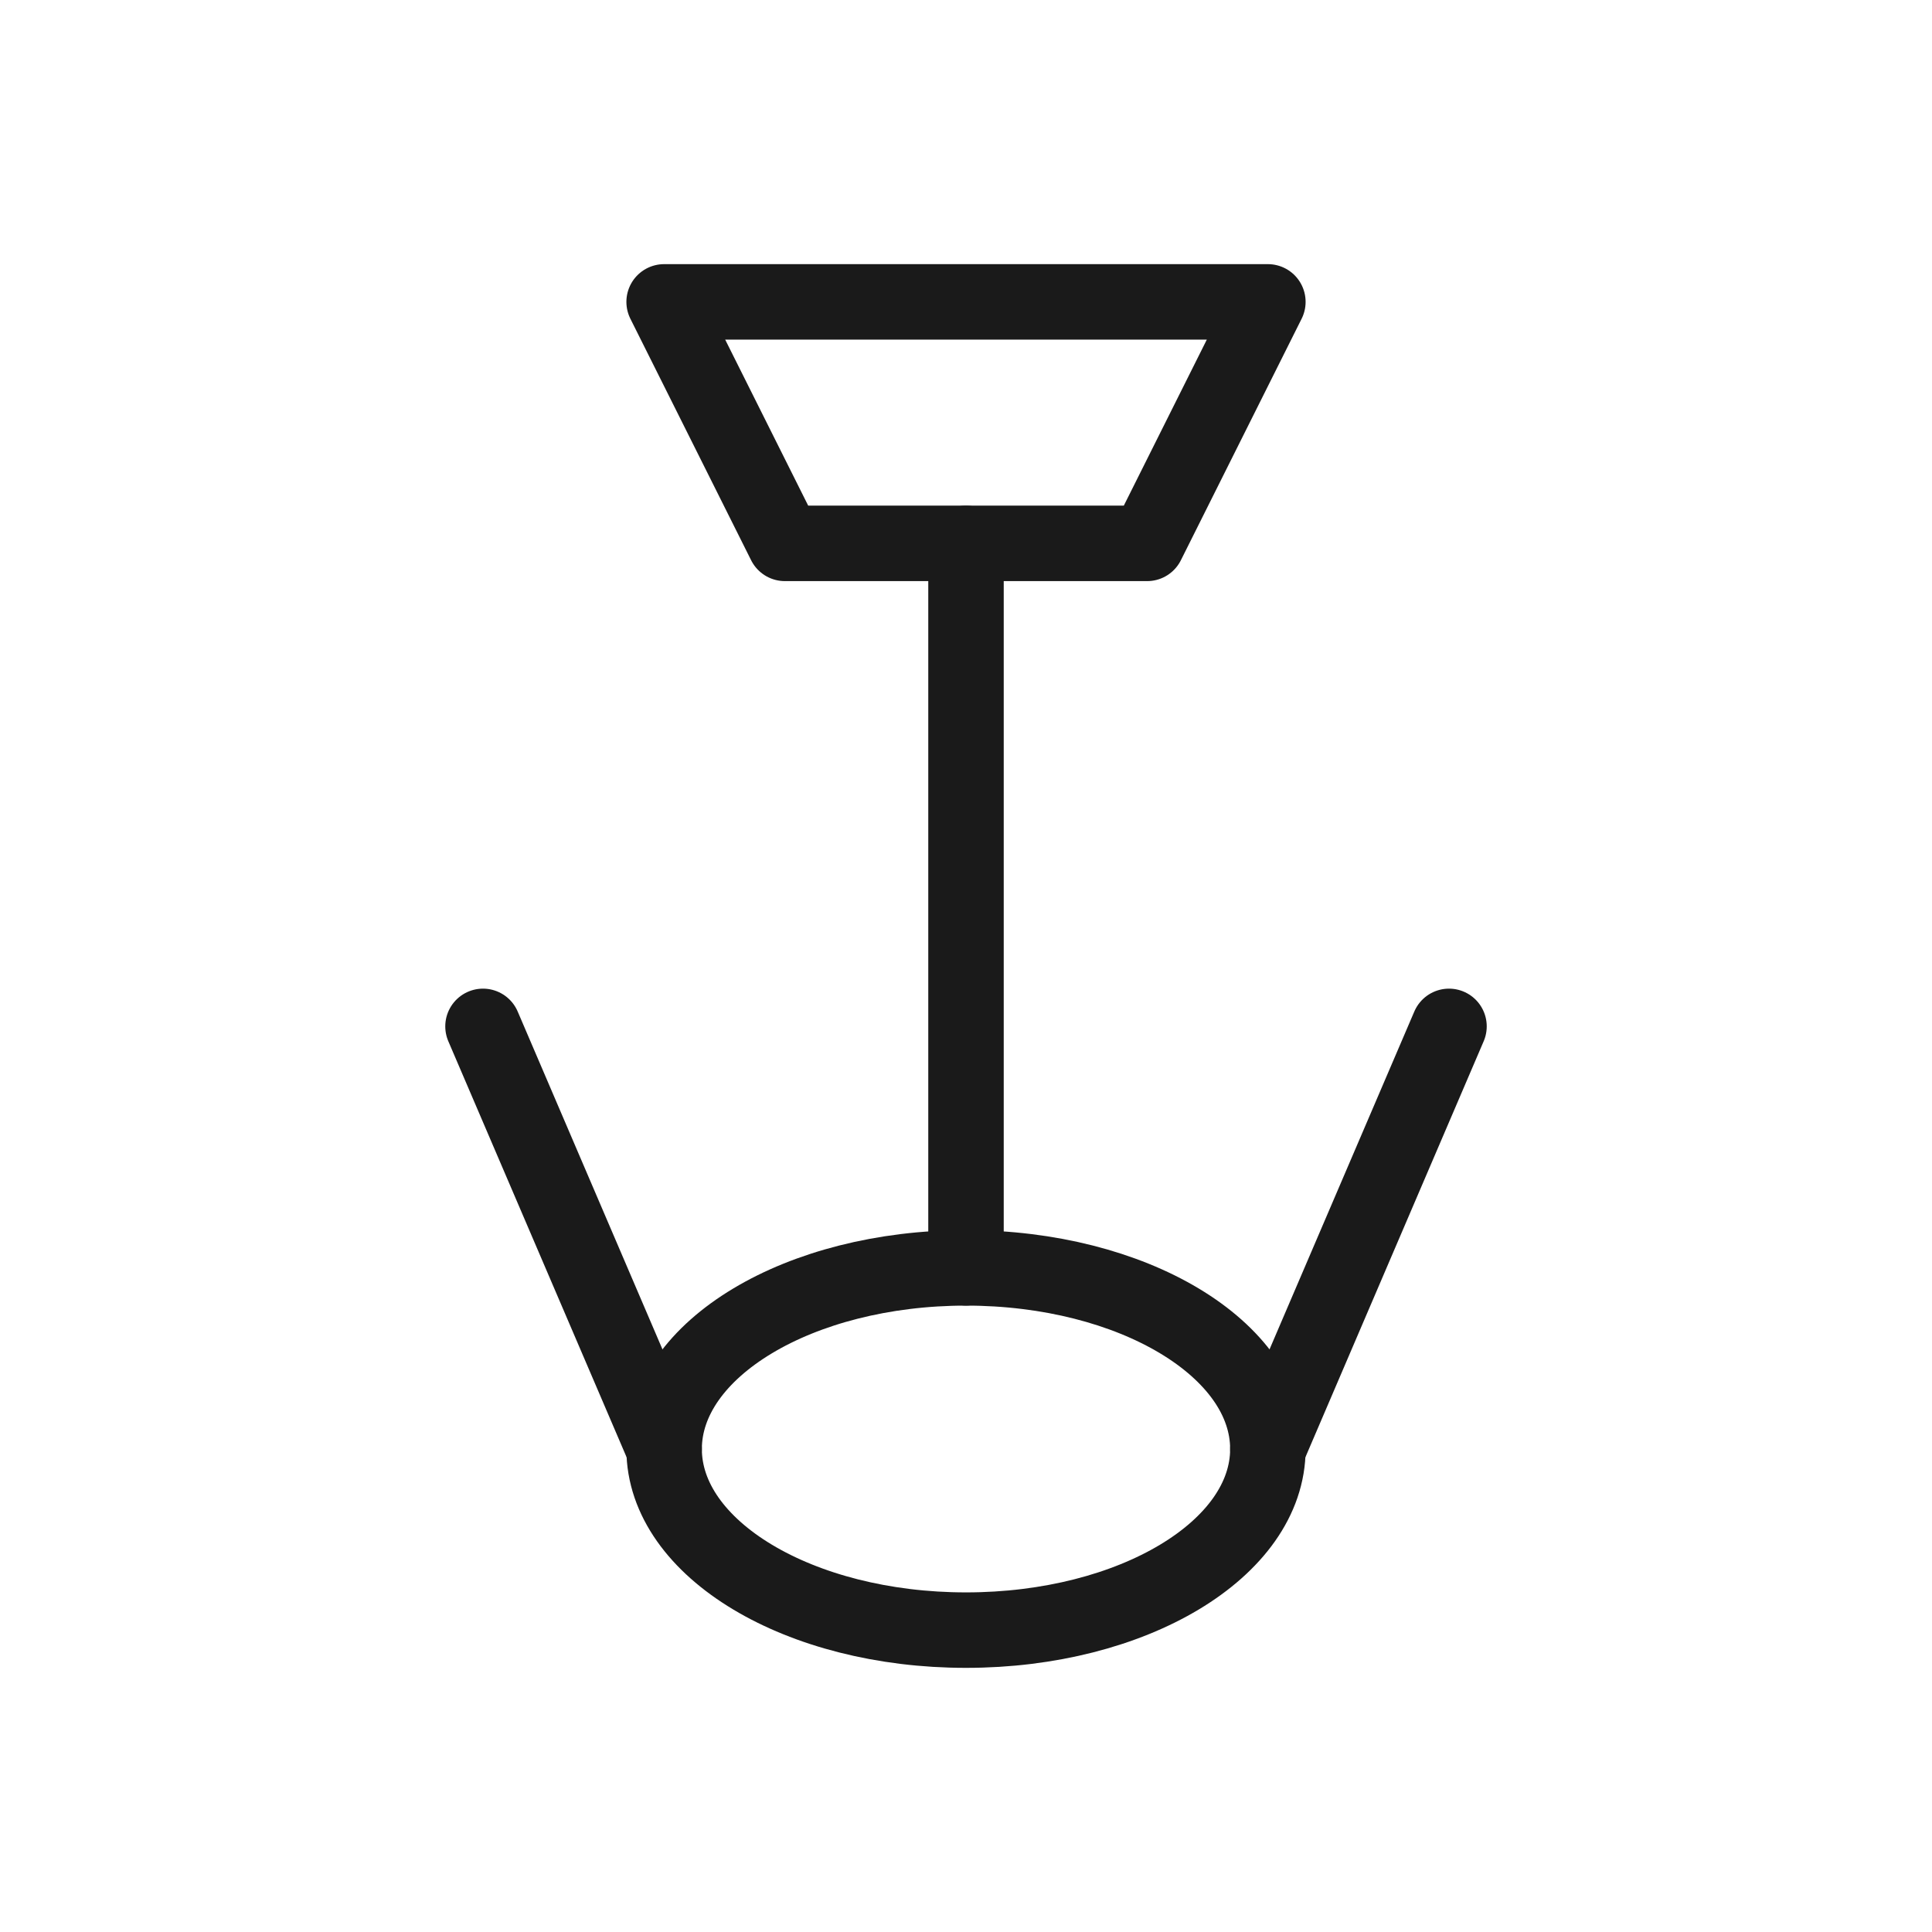
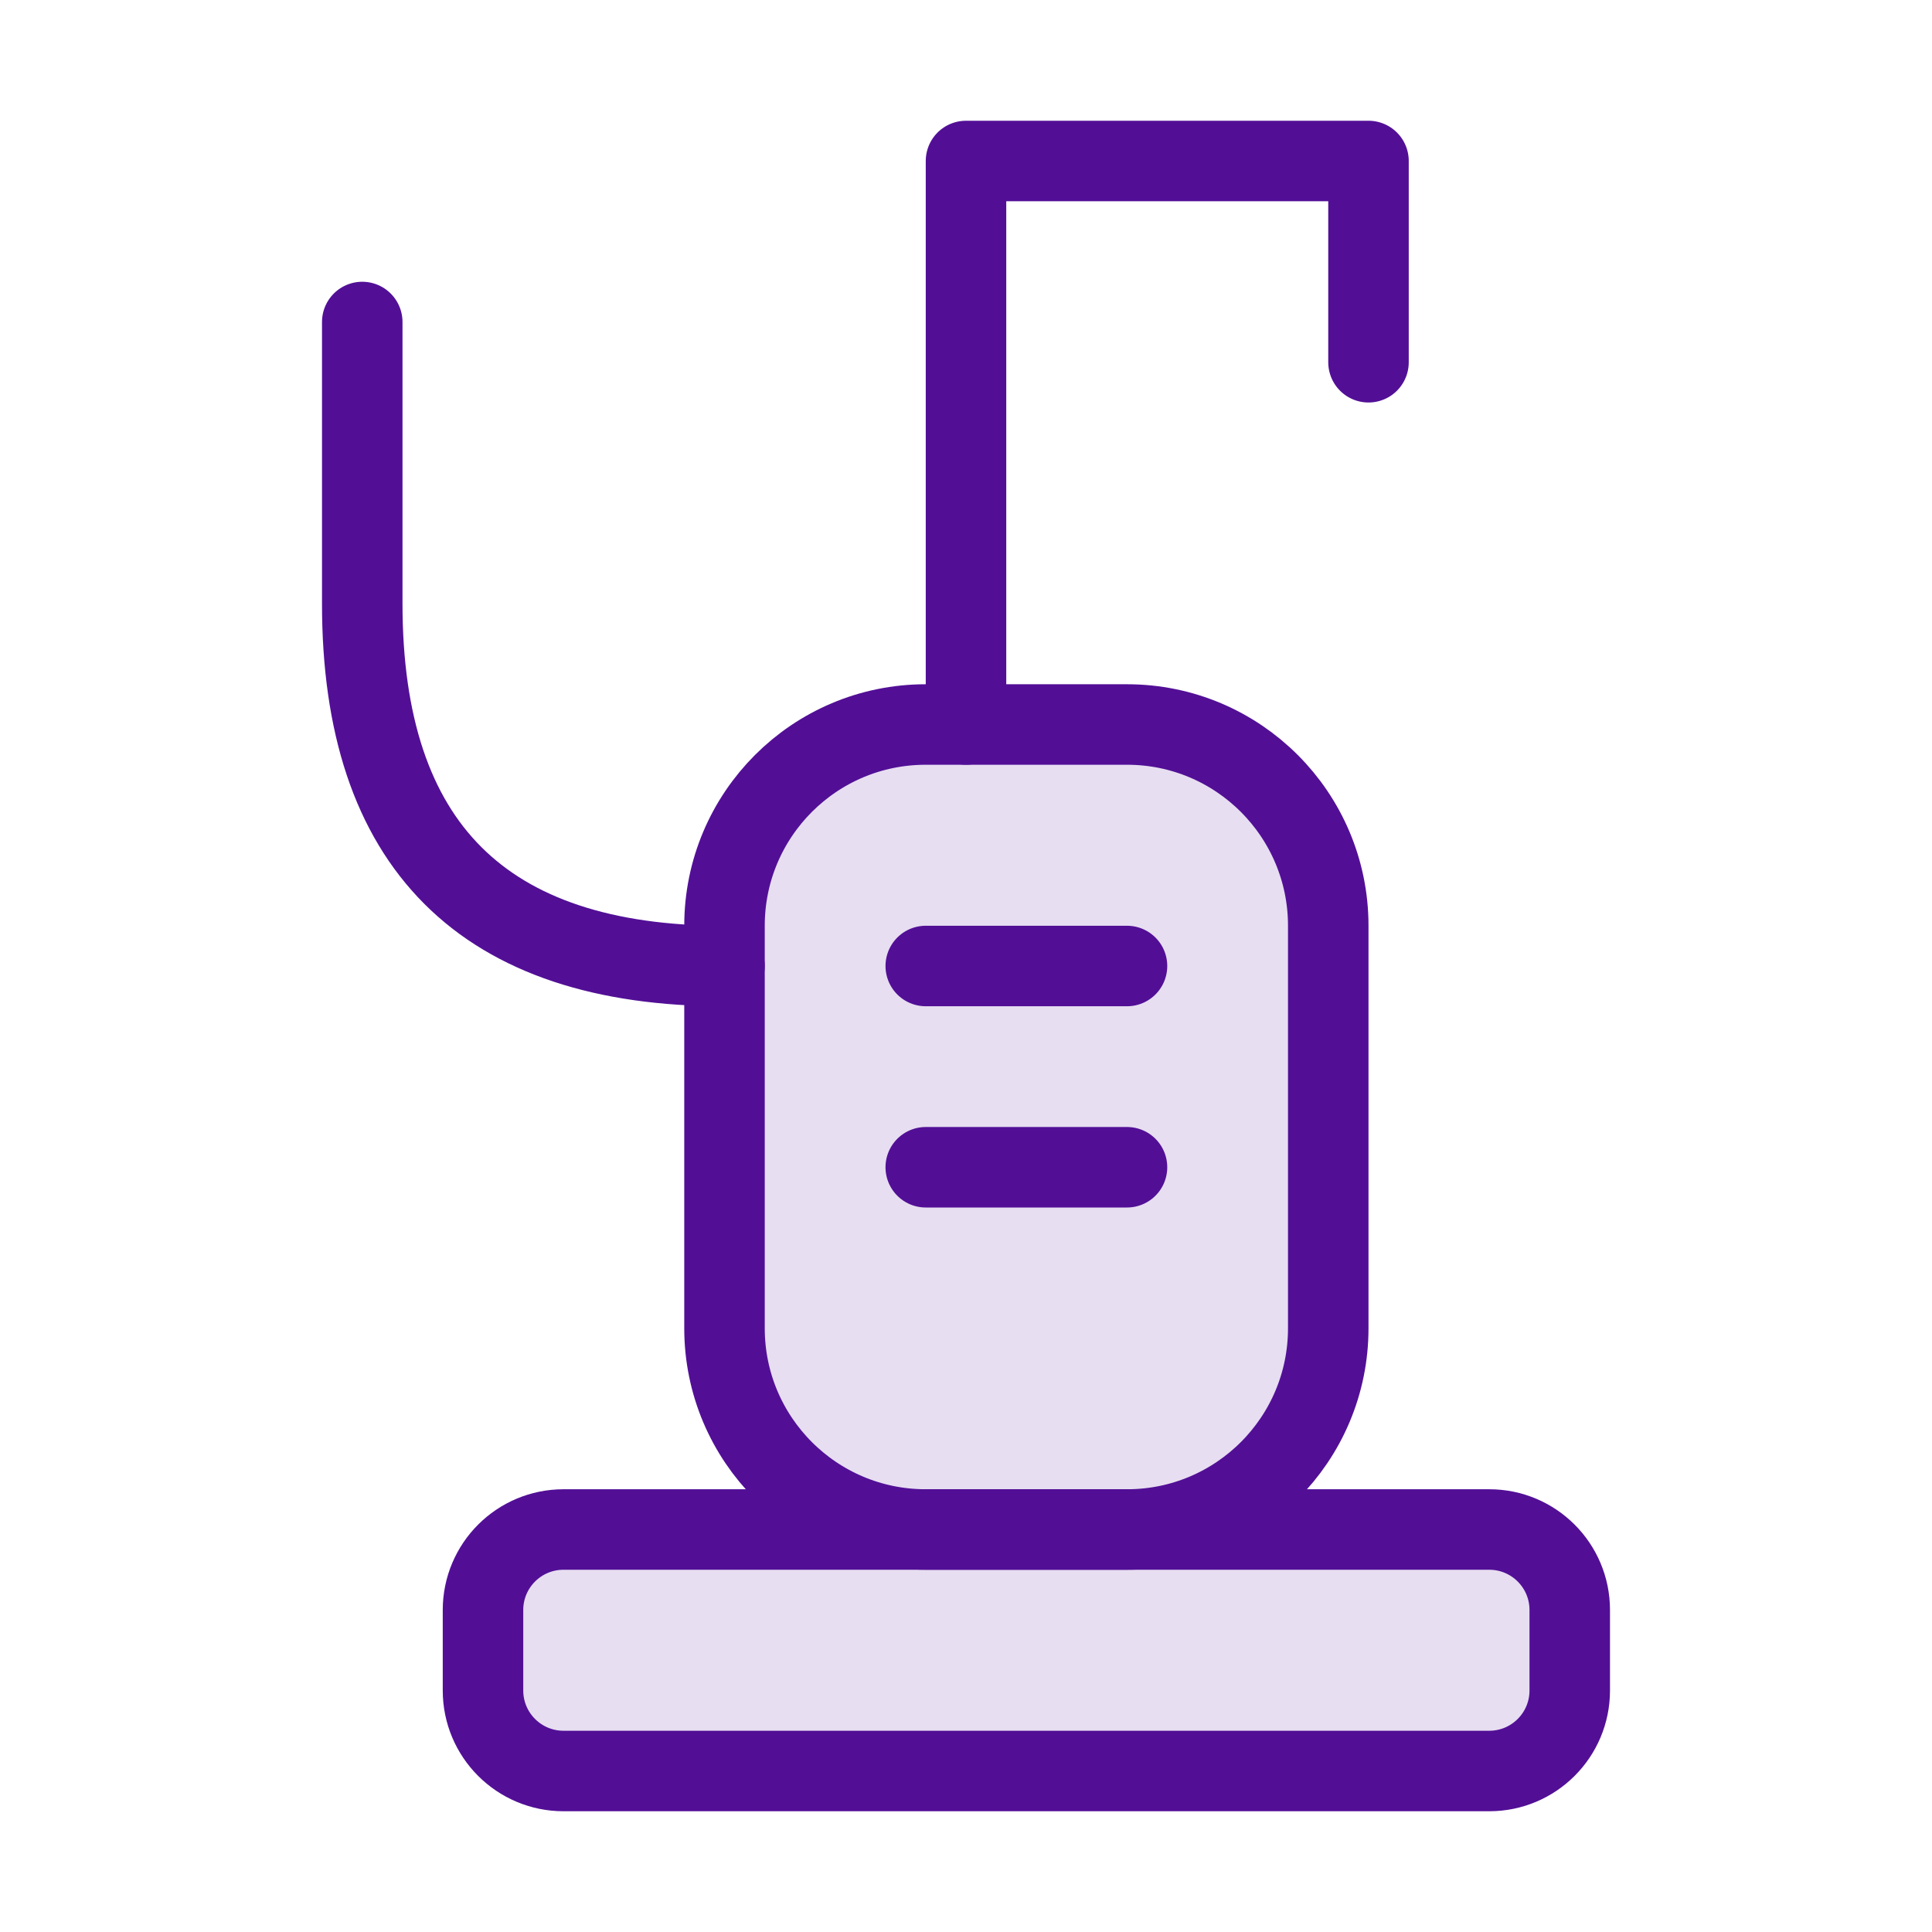
- <svg xmlns="http://www.w3.org/2000/svg" viewBox="0 0 64 64" fill="none" stroke="#1a1a1a" stroke-width="2.5" stroke-linecap="round" stroke-linejoin="round">
-   <ellipse cx="32" cy="48" rx="10" ry="6" />
-   <path d="M32 42V18" />
-   <path d="M26 18h12l4-8H22l4 8" />
-   <path d="M22 48l-6-14M42 48l6-14" />
+ <svg xmlns="http://www.w3.org/2000/svg" width="48" height="48" viewBox="0 0 48 48" fill="none" stroke="#520f96" stroke-width="2" stroke-linecap="round" stroke-linejoin="round" aria-hidden="true" focusable="false">
+   <rect x="18" y="18" width="15" height="20" rx="5" fill="#520f96" fill-opacity=".14" />
+   <rect x="12" y="38" width="27" height="6" rx="2" fill="#520f96" fill-opacity=".14" />
+   <path d="M24 18V4h10v5M18 24q-9 0-9-9V8M23 24h5m-5 5h5" />
</svg>
